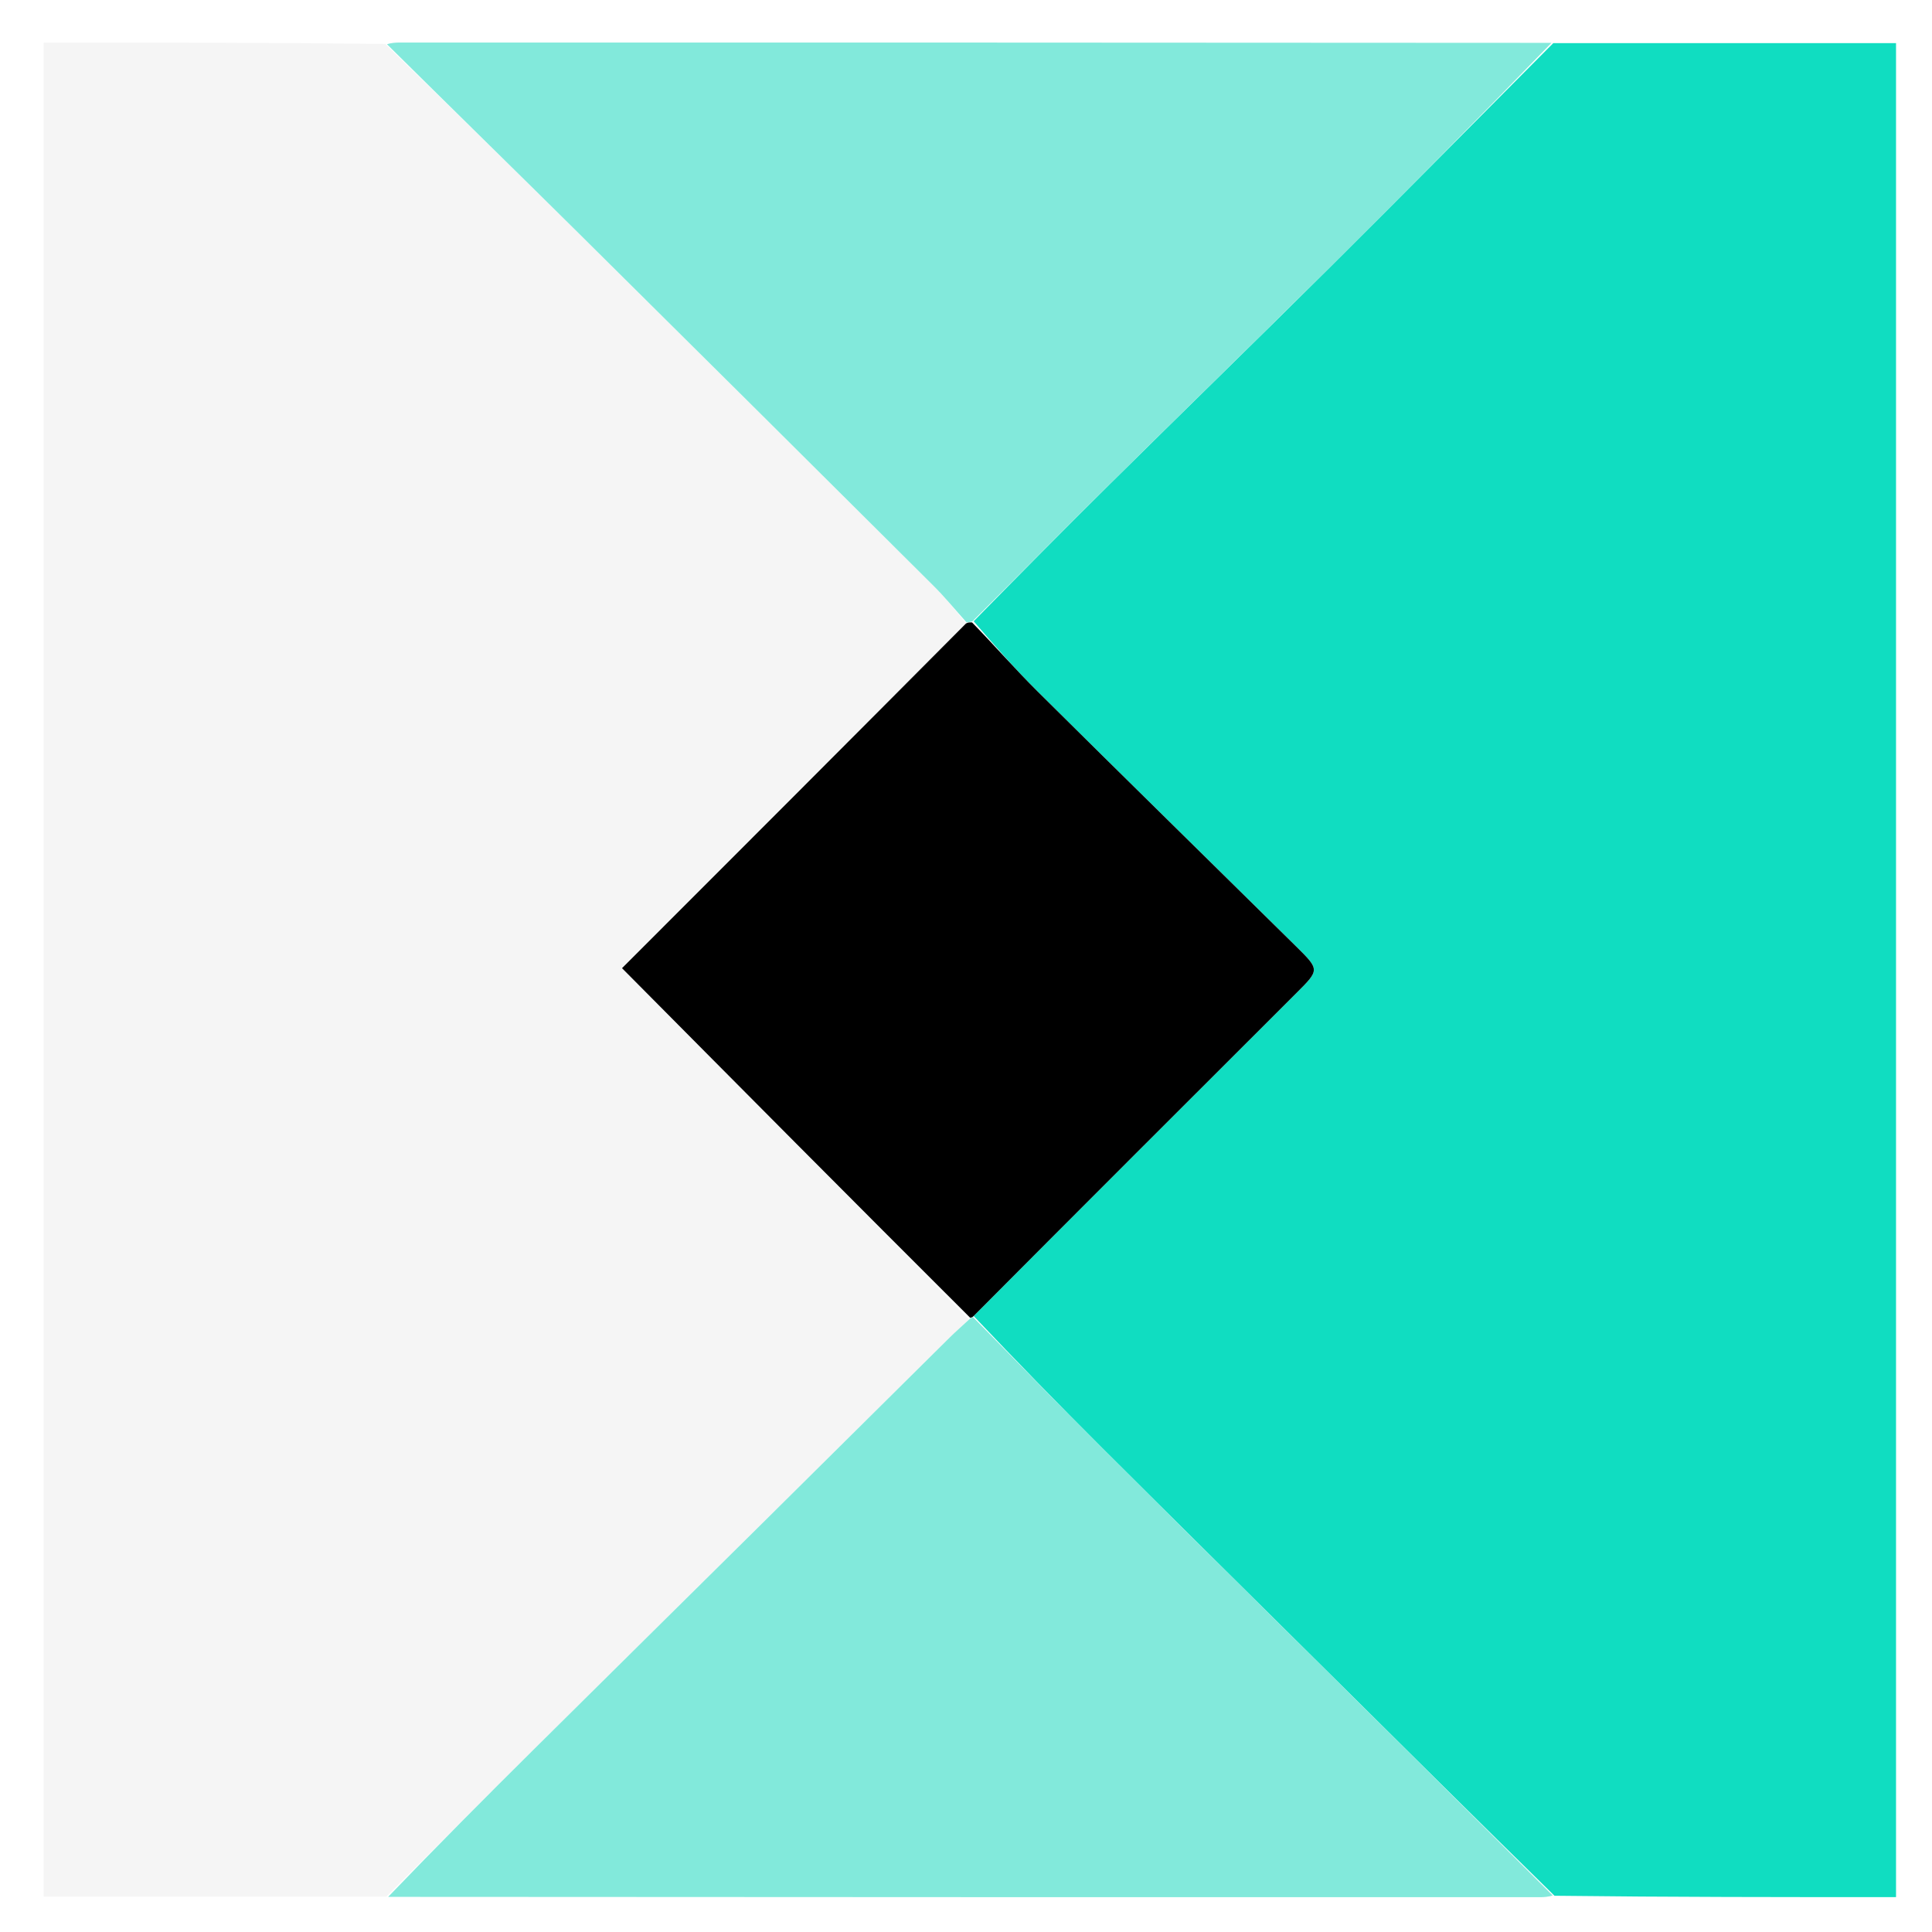
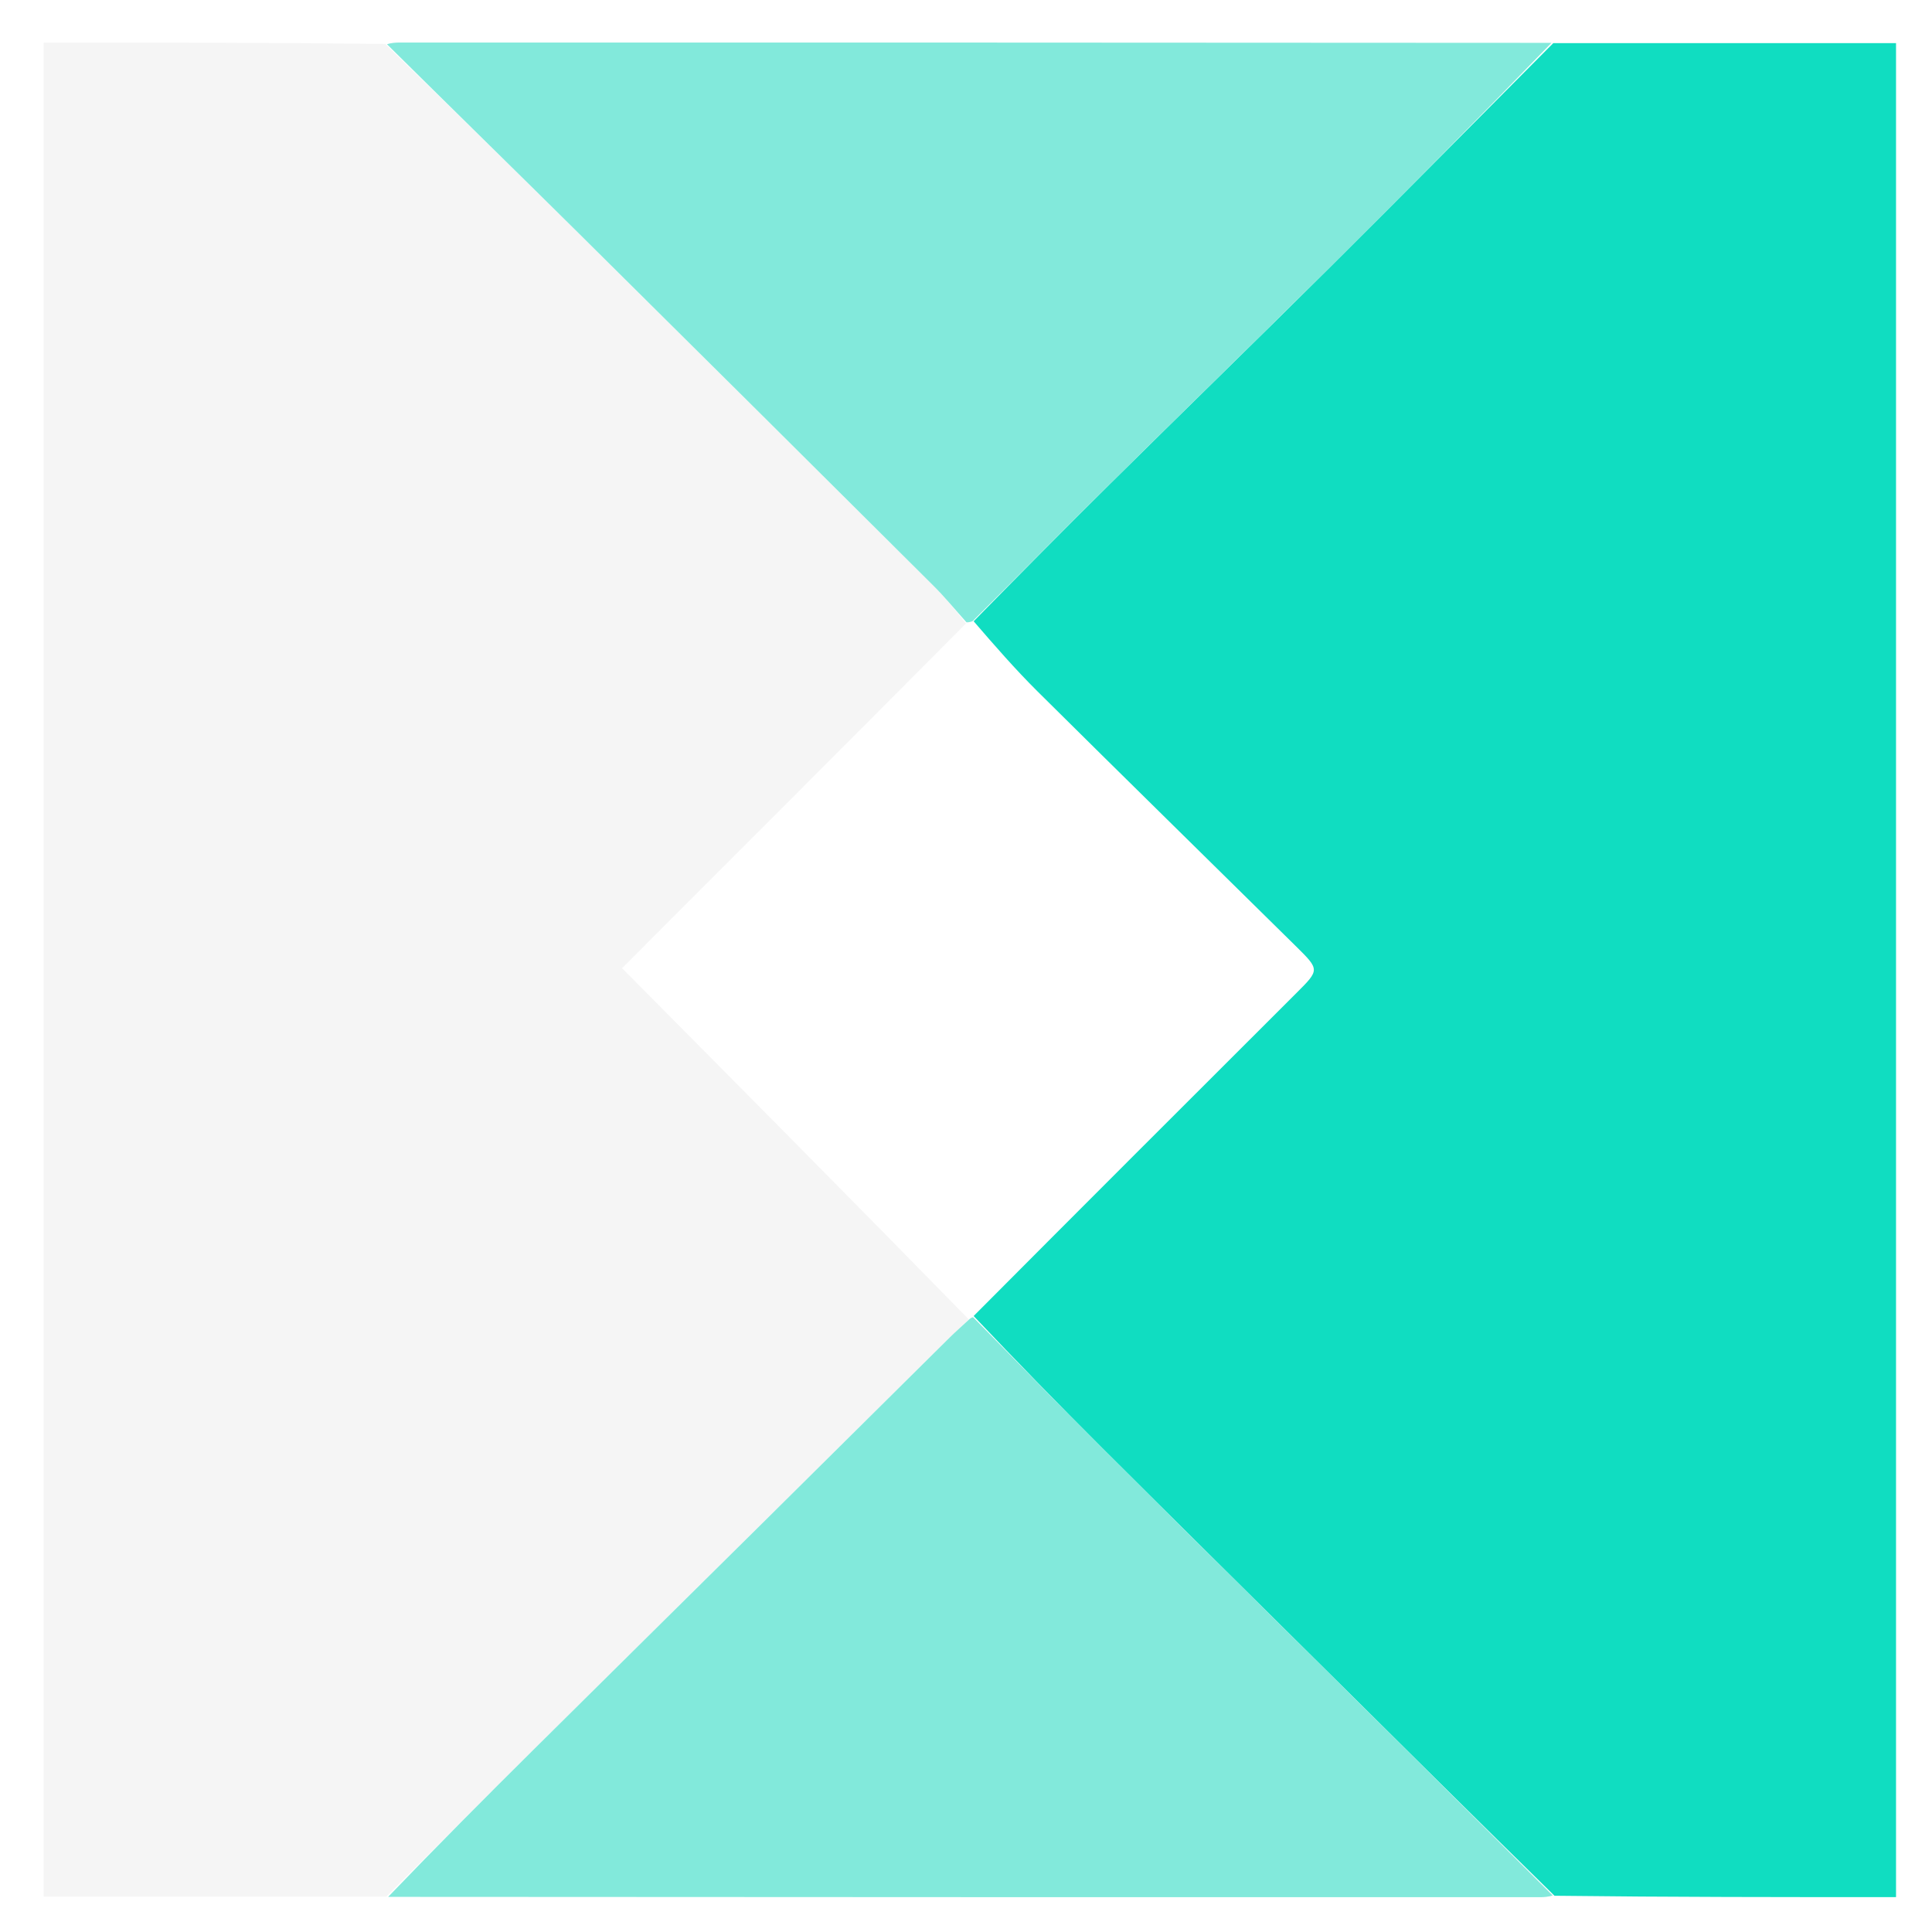
<svg xmlns="http://www.w3.org/2000/svg" version="1.1" id="Layer_1" x="0px" y="0px" width="100%" viewBox="0 0 500 500" enable-background="new 0 0 500 500" xml:space="preserve">
  <path fill="none" d=" M1,188   C1,125.349 1,63.198 1,1.023   C167.61,1.023 334.219,1.023 500.914,1.023   C500.914,167.568 500.914,334.136 500.914,500.852   C334.333,500.852 167.667,500.852 1,500.852   C1,396.781 1,292.64 1,188  M402.911,490.978   C432.172,490.978 461.434,490.978 490.691,490.978   C490.691,330.698 490.691,170.992 490.691,11.164   C460.915,11.164 431.449,11.164 401.056,11.018   C301.862,11.012 202.668,11.005 103.475,11.007   C102.314,11.007 101.153,11.11 99.066,11.013   C69.813,11.013 40.56,11.013 11.308,11.013   C11.308,171.267 11.308,331.041 11.308,490.835   C41.074,490.835 70.531,490.835 100.916,490.983   C200.109,490.988 299.303,490.995 398.497,490.993   C399.658,490.993 400.819,490.891 402.911,490.978  z" />
  <path fill="#F5F5F5" opacity="1" stroke="none" d=" M99.988,490.835   C70.531,490.835 41.074,490.835 11.308,490.835   C11.308,331.041 11.308,171.267 11.308,11.013   C40.56,11.013 69.813,11.013 99.687,11.373   C116.846,27.988 133.437,44.189 149.911,60.51   C180.52,90.837 211.075,121.219 241.609,151.623   C244.605,154.607 247.293,157.902 249.989,161.366   C220.134,191.402 190.414,221.123 160.978,250.562   C191.156,280.978 221.009,311.067 250.713,341.448   C248.985,343.189 247.354,344.587 245.832,346.094   C229.29,362.474 212.776,378.88 196.235,395.26   C176.951,414.357 157.627,433.414 138.362,452.53   C125.533,465.26 112.777,478.064 99.988,490.835  z" />
  <path fill="#10DDC1" opacity="1" stroke="none" d=" M401.983,11.164   C431.449,11.164 460.915,11.164 490.691,11.164   C490.691,170.992 490.691,330.698 490.691,490.978   C461.434,490.978 432.172,490.978 402.294,490.62   C382.414,471.149 363.155,452.031 343.888,432.921   C324.308,413.5 304.677,394.131 285.154,374.655   C273.963,363.491 262.942,352.158 251.975,340.587   C279.927,312.493 307.75,284.715 335.57,256.935   C341.512,251.002 341.542,250.965 335.425,244.93   C313.12,222.928 290.741,201 268.505,178.928   C262.738,173.202 257.39,167.055 251.983,160.782   C263.756,148.789 275.33,137.049 287.047,125.455   C306.166,106.537 325.455,87.792 344.528,68.829   C363.771,49.699 382.838,30.393 401.983,11.164  z" />
  <path fill="#82E9DB" opacity="1" stroke="none" d=" M401.519,11.091   C382.838,30.393 363.771,49.699 344.528,68.829   C325.455,87.792 306.166,106.537 287.047,125.455   C275.33,137.049 263.756,148.789 251.697,160.764   C250.892,161.06 250.507,161.056 250.123,161.052   C247.293,157.902 244.605,154.607 241.609,151.623   C211.075,121.219 180.52,90.837 149.911,60.51   C133.437,44.189 116.846,27.988 100.15,11.449   C101.153,11.11 102.314,11.007 103.475,11.007   C202.668,11.005 301.862,11.012 401.519,11.091  z" />
  <path fill="#82E9DB" opacity="1" stroke="none" d=" M251.844,340.902   C262.942,352.158 273.963,363.491 285.154,374.655   C304.677,394.131 324.308,413.5 343.888,432.921   C363.155,452.031 382.414,471.149 401.828,490.55   C400.819,490.891 399.658,490.993 398.497,490.993   C299.303,490.995 200.109,490.988 100.452,490.909   C112.777,478.064 125.533,465.26 138.362,452.53   C157.627,433.414 176.951,414.357 196.235,395.26   C212.776,378.88 229.29,362.474 245.832,346.094   C247.354,344.587 248.985,343.189 250.949,341.344   C251.503,340.932 251.674,340.917 251.844,340.902  z" />
-   <path fill="#000000" opacity="1" stroke="none" d=" M251.975,340.587   C251.674,340.917 251.503,340.932 251.097,341.052   C221.009,311.067 191.156,280.978 160.978,250.562   C190.414,221.123 220.134,191.402 249.989,161.366   C250.507,161.056 250.892,161.06 251.563,161.082   C257.39,167.055 262.738,173.202 268.505,178.928   C290.741,201 313.12,222.928 335.425,244.93   C341.542,250.965 341.512,251.002 335.57,256.935   C307.75,284.715 279.927,312.493 251.975,340.587  z" />
+   <path fill="none" d=" M251.975,340.587   C251.674,340.917 251.503,340.932 251.097,341.052   C221.009,311.067 191.156,280.978 160.978,250.562   C190.414,221.123 220.134,191.402 249.989,161.366   C250.507,161.056 250.892,161.06 251.563,161.082   C257.39,167.055 262.738,173.202 268.505,178.928   C290.741,201 313.12,222.928 335.425,244.93   C341.542,250.965 341.512,251.002 335.57,256.935   C307.75,284.715 279.927,312.493 251.975,340.587  z" />
</svg>
